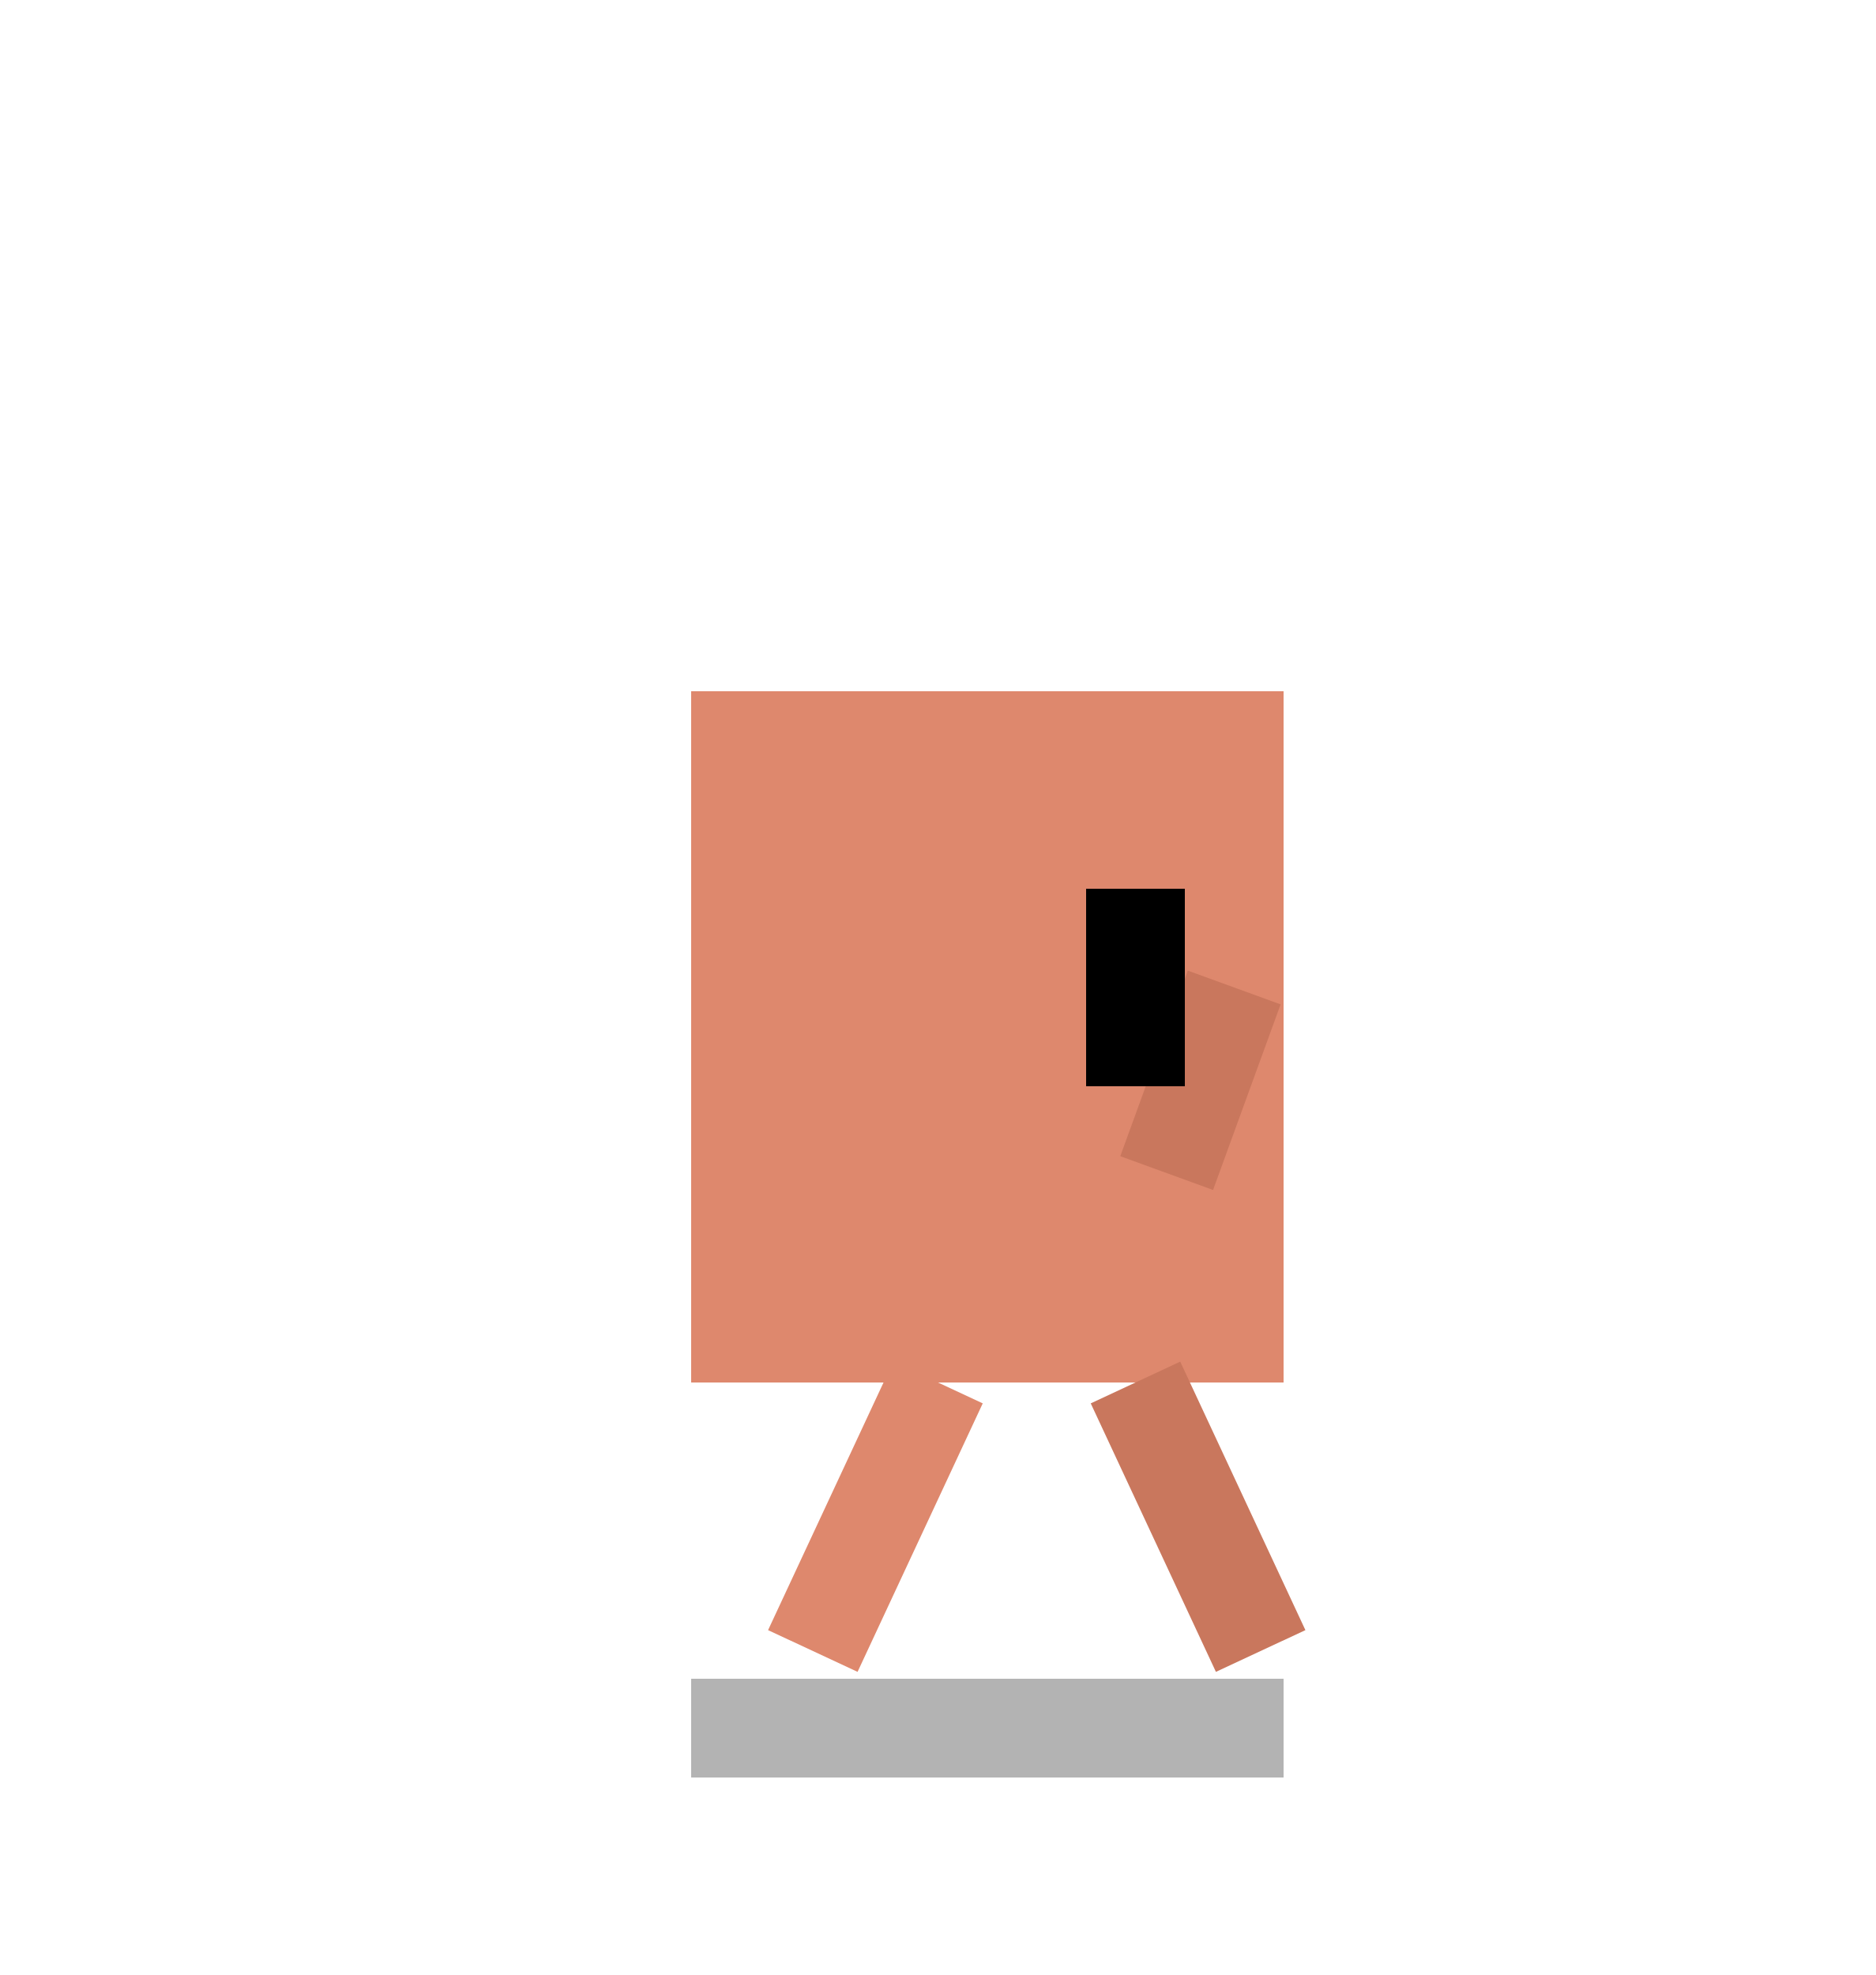
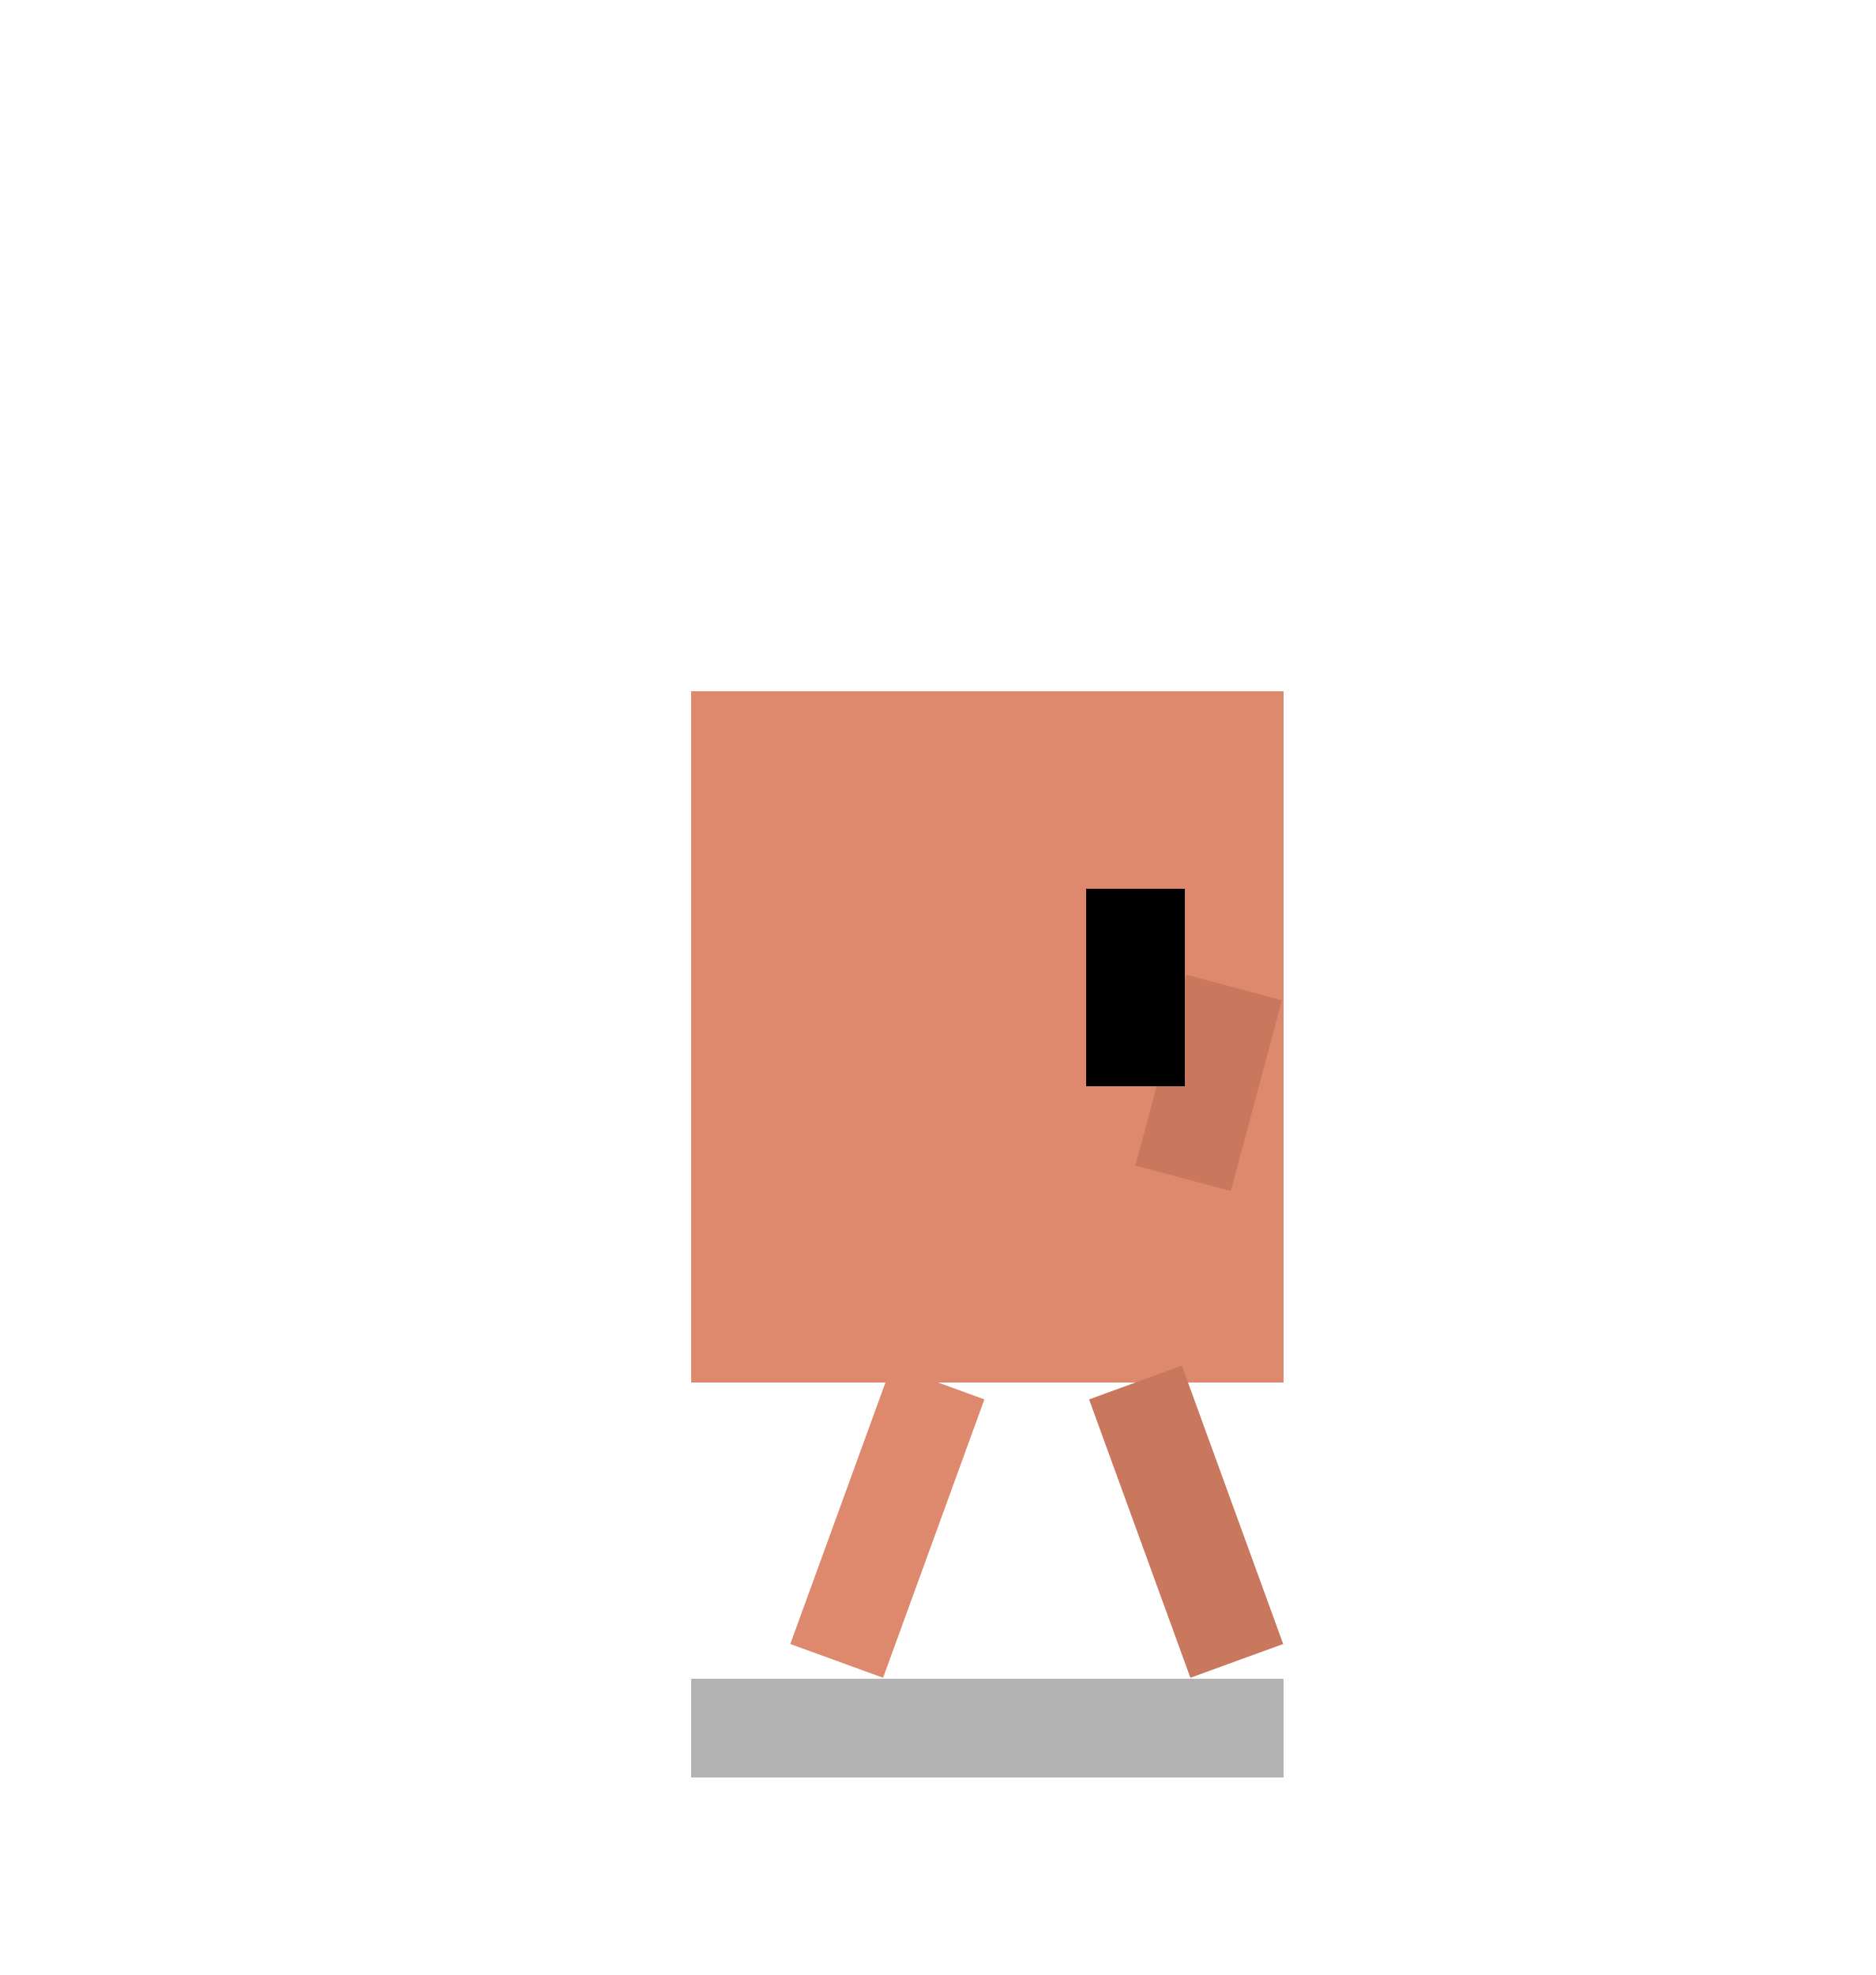
<svg xmlns="http://www.w3.org/2000/svg" viewBox="-2 -2 19 20" width="152" height="160" style="image-rendering:pixelated">
-   <rect x="5" y="15" width="6" height="1" fill="#000000" opacity="0.3" />
+   <rect x="5" y="15" width="6" height="1" fill="#000" opacity="0.3" />
  <rect x="5" y="5" width="6" height="7" fill="#DE886D" />
-   <g transform="rotate(25, 7.5, 12)">
+   <g transform="rotate(20, 7.5, 12)">
    <rect x="7" y="12" width="1" height="3" fill="#DE886D" />
  </g>
-   <g transform="rotate(-25, 9.5, 12)">
+   <g transform="rotate(-20, 9.5, 12)">
    <rect x="9" y="12" width="1" height="3" fill="#C9775D" />
  </g>
-   <g transform="rotate(-20, 5.5, 8)">
+   <g transform="rotate(-15, 5.5, 8)">
    <rect x="5" y="8" width="1" height="2" fill="#DE886D" />
  </g>
-   <g transform="rotate(20, 10.5, 8)">
+   <g transform="rotate(15, 10.5, 8)">
    <rect x="10" y="8" width="1" height="2" fill="#C9775D" />
  </g>
-   <rect x="9" y="7" width="1" height="2" fill="#000000" />
+   <rect x="9" y="7" width="1" height="2" fill="#000" />
</svg>
